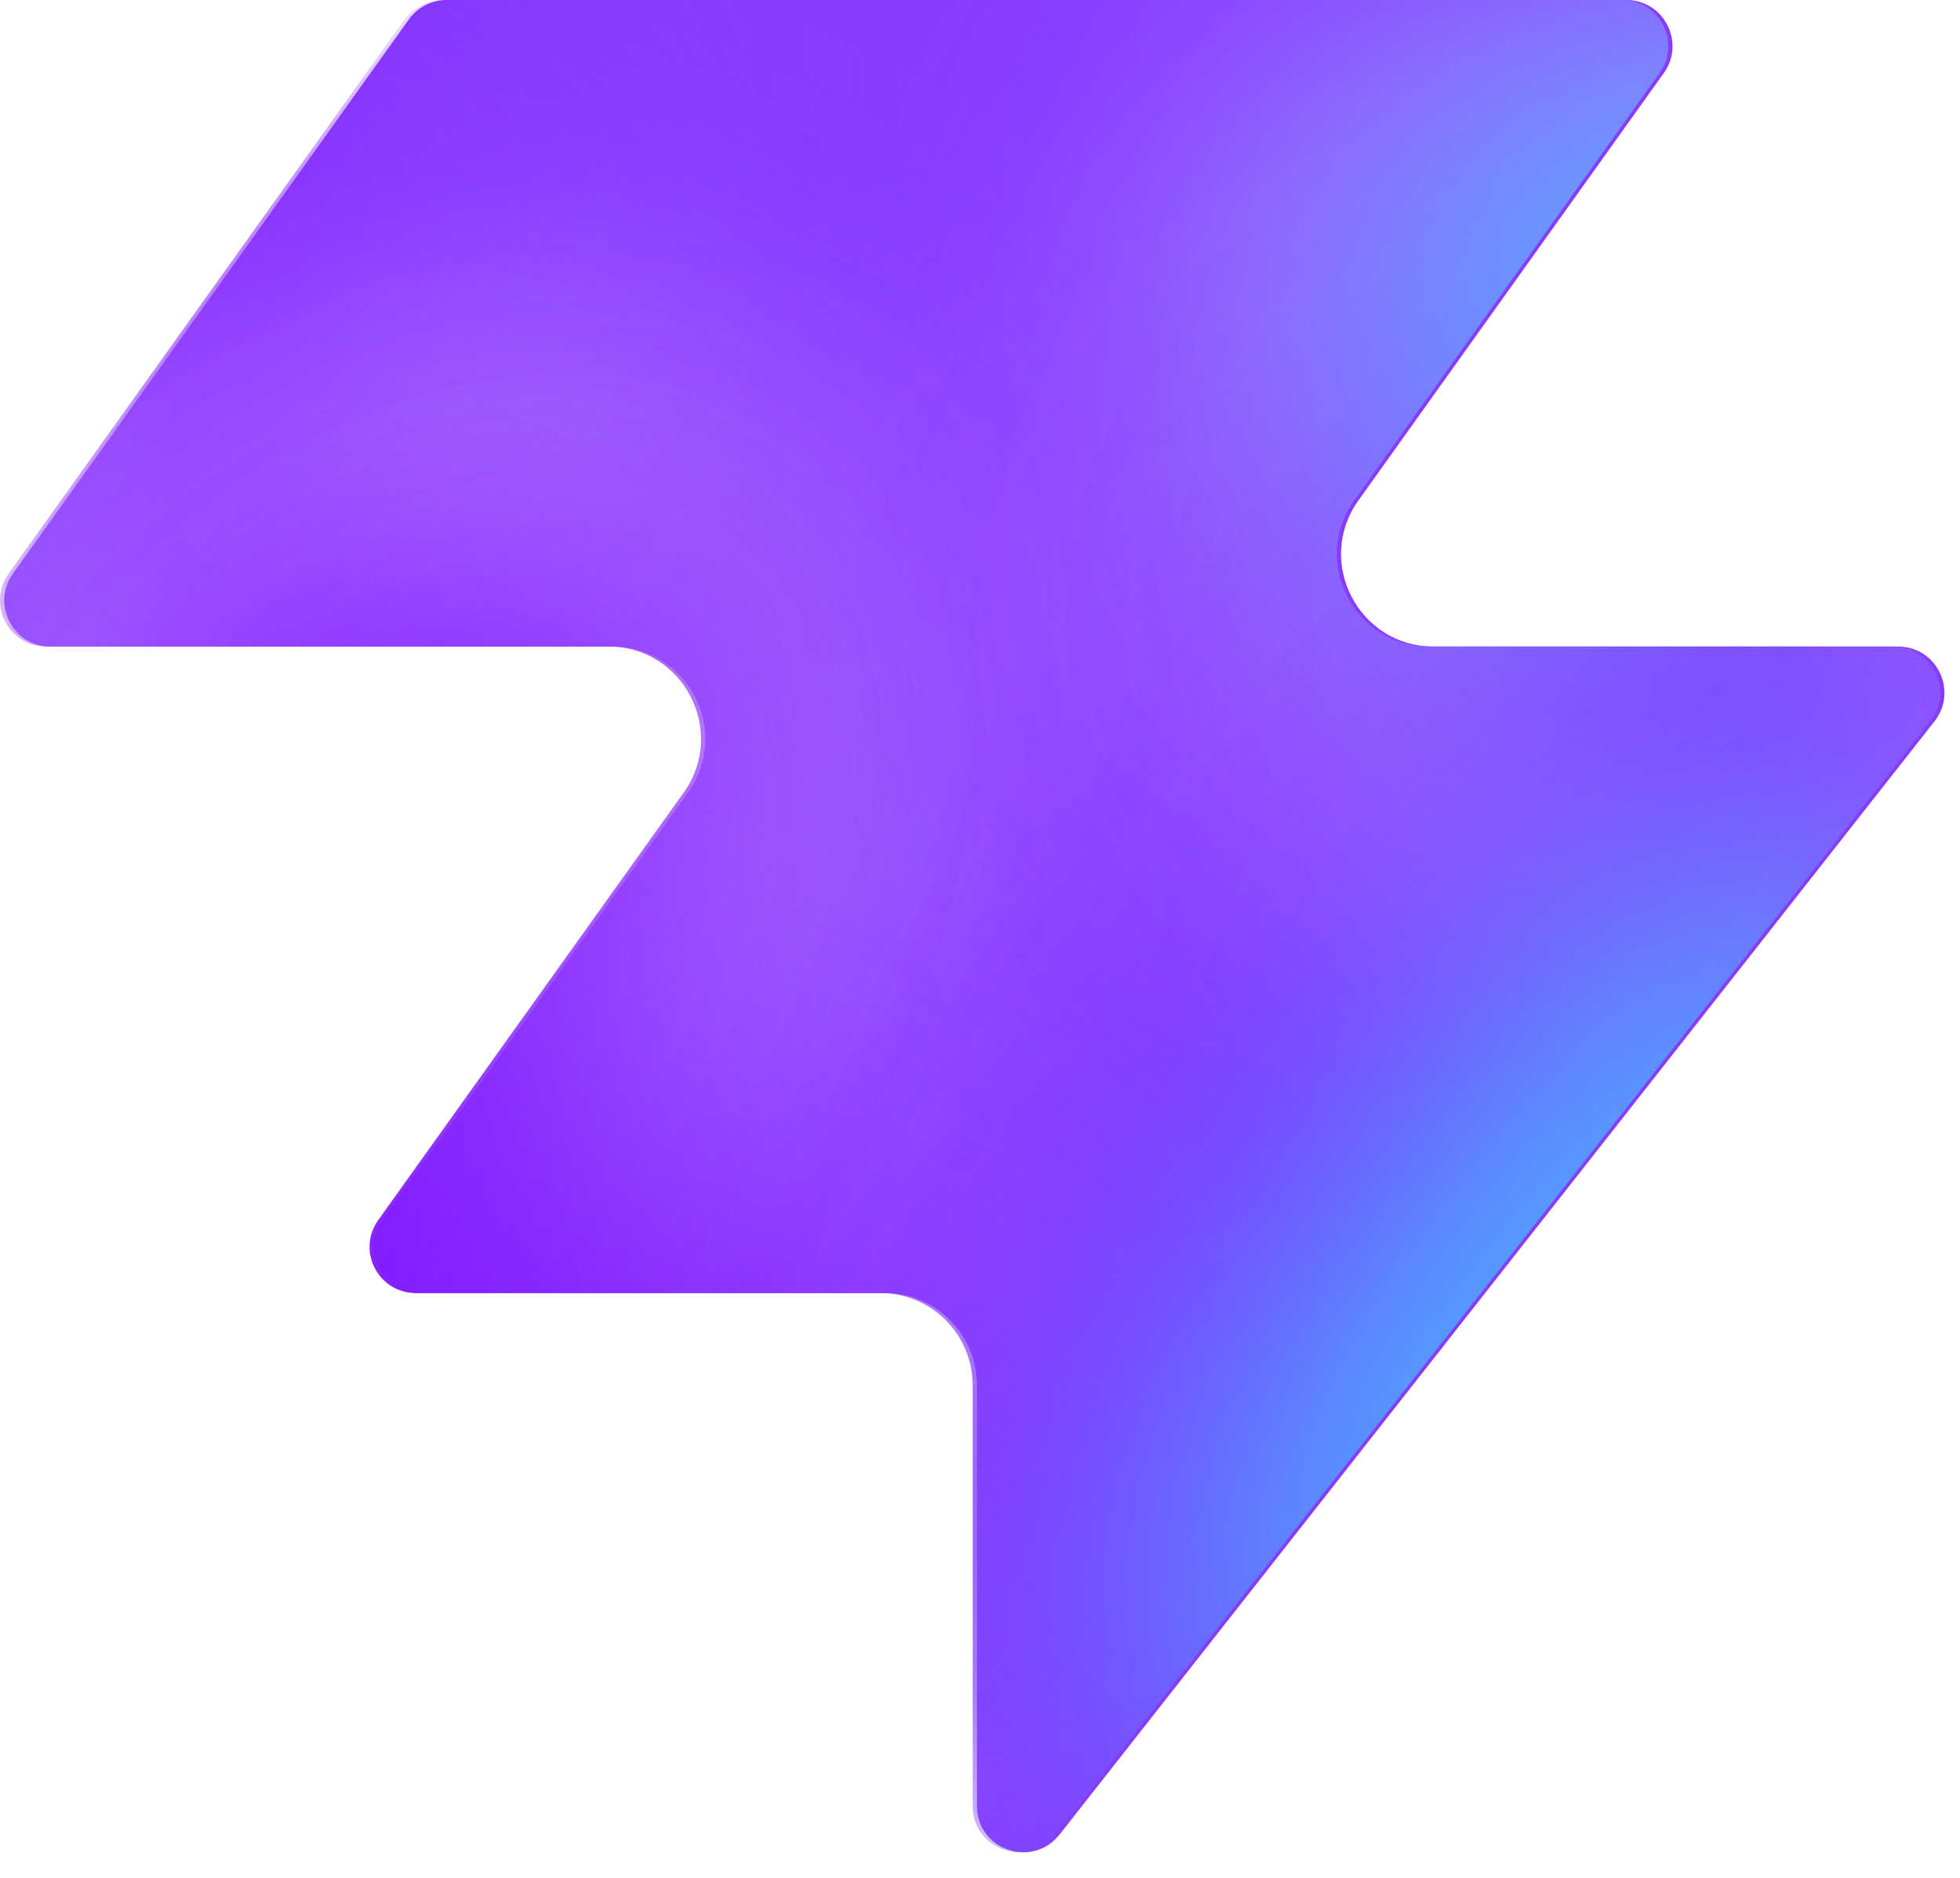
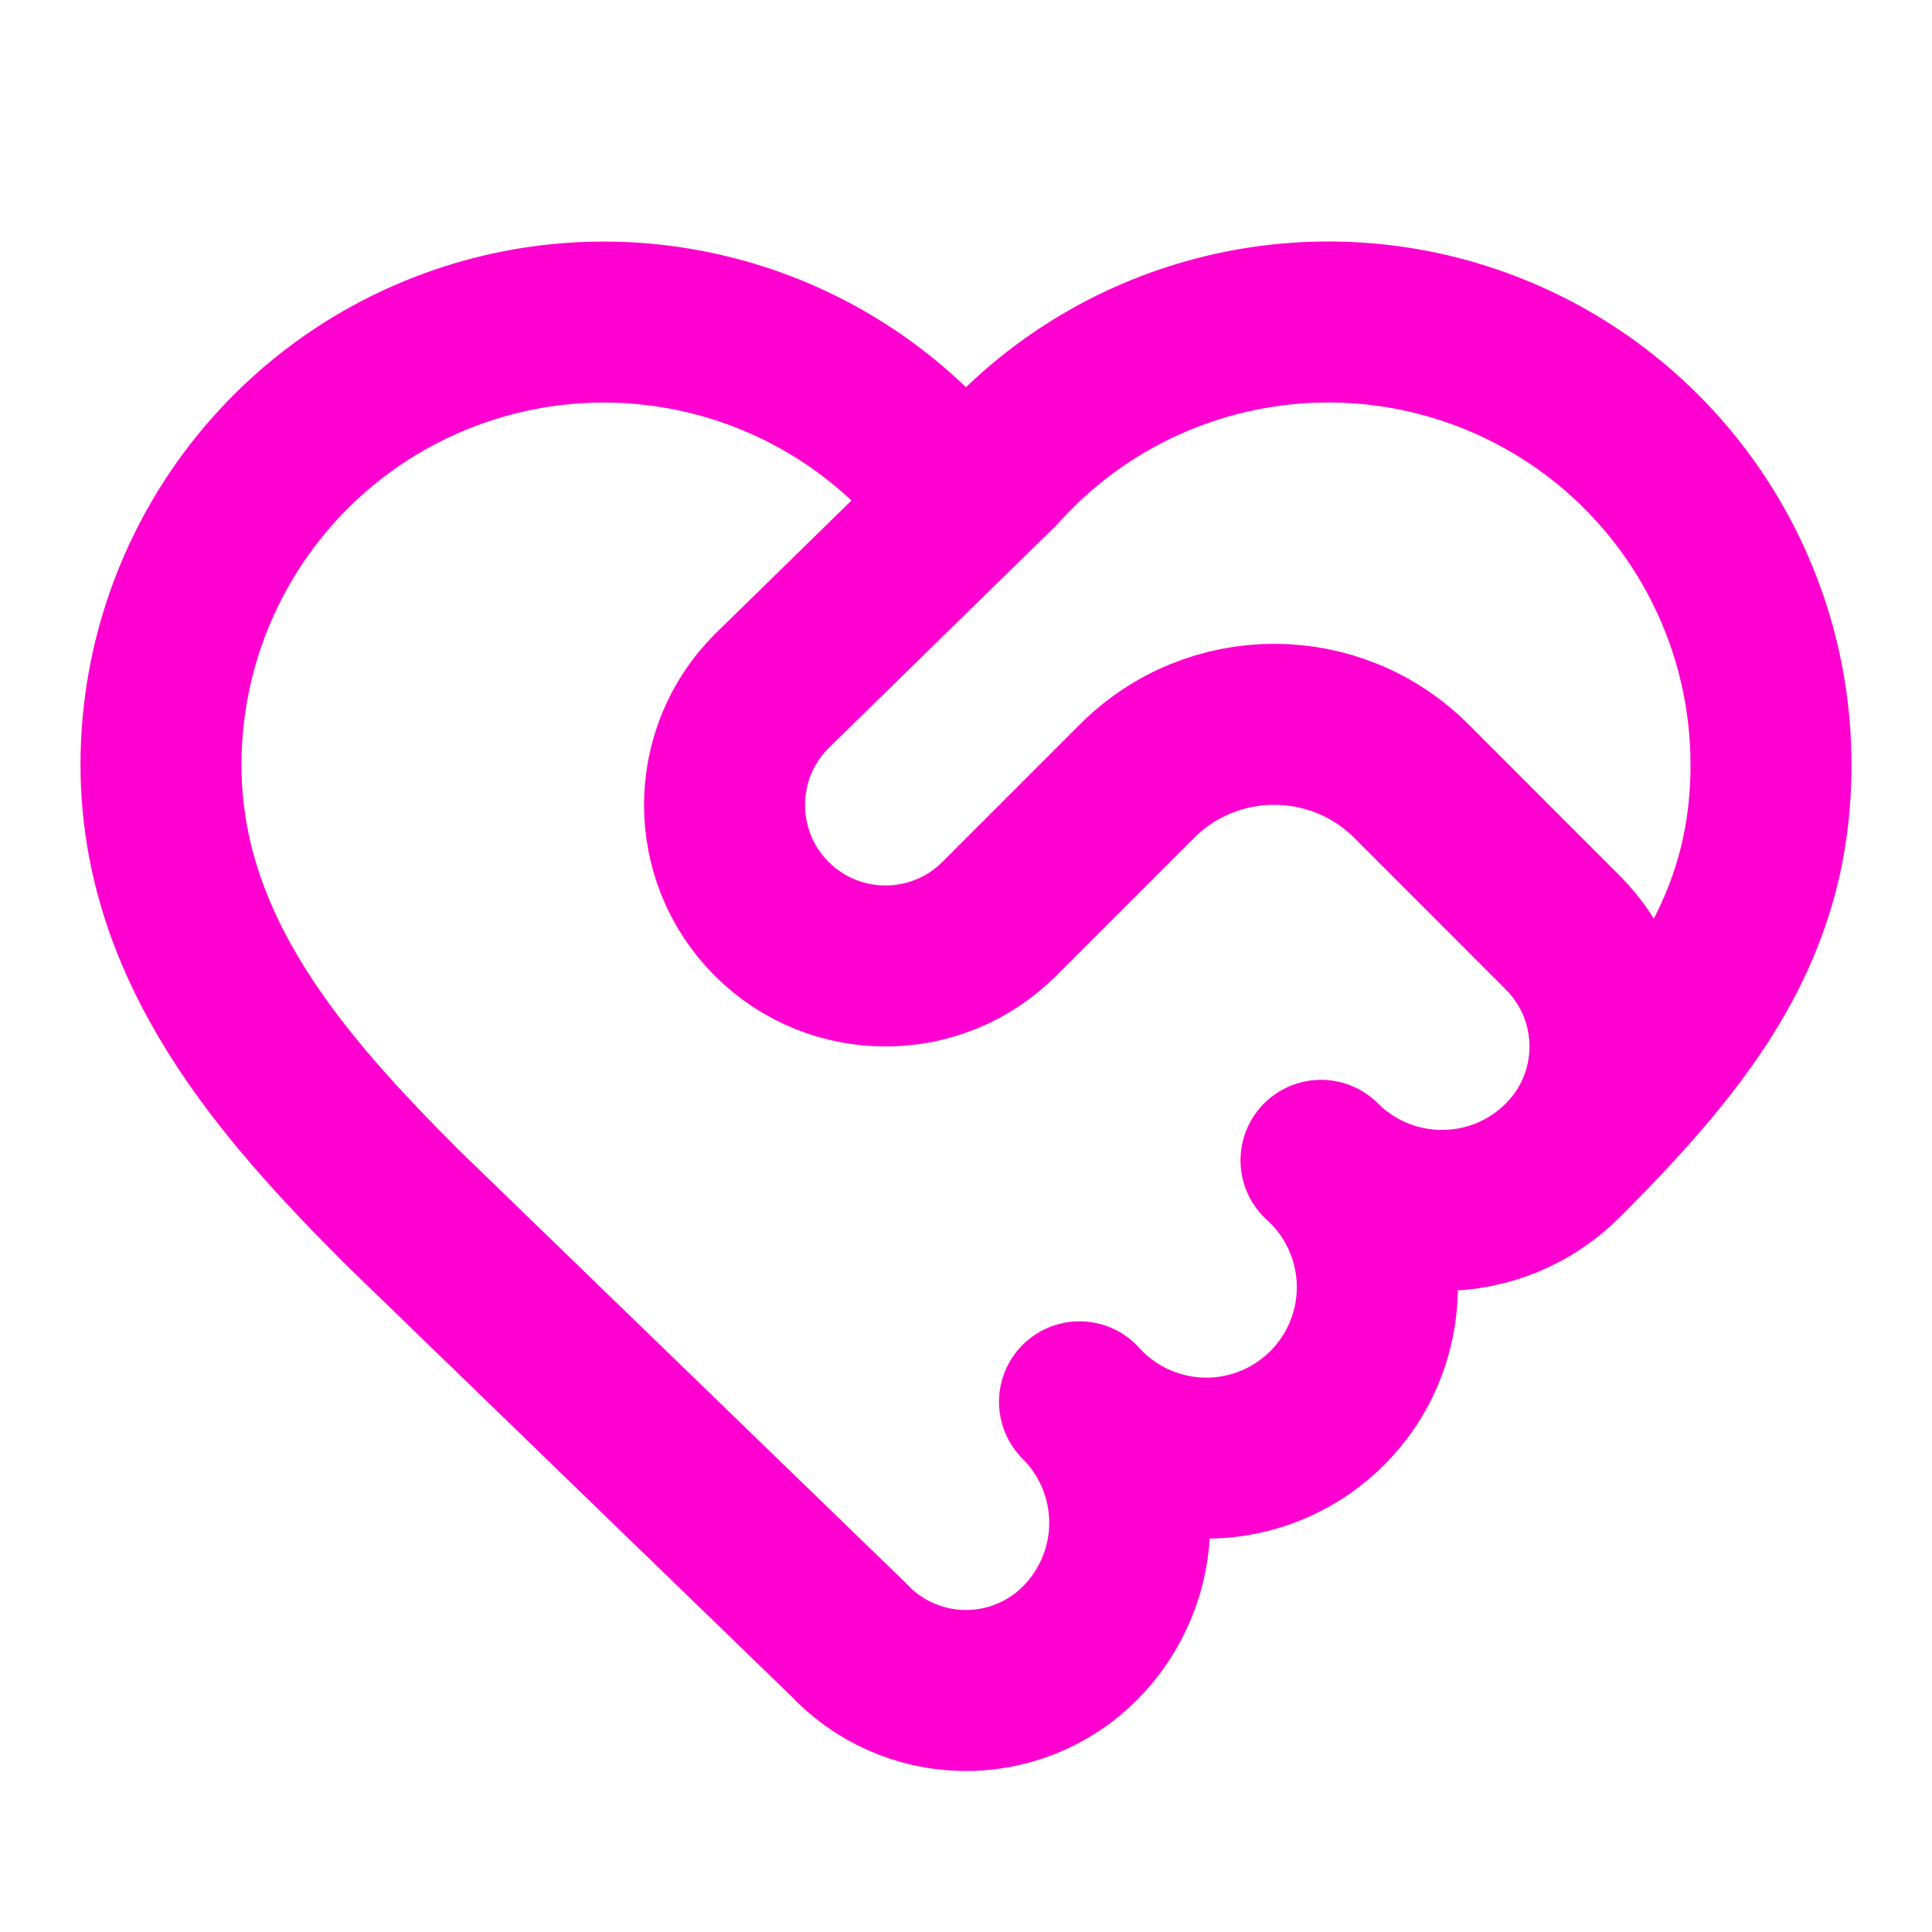
- <svg xmlns="http://www.w3.org/2000/svg" width="48" height="46" fill="none" viewBox="0 0 48 46">
-   <path fill="#863bff" d="M25.946 44.938c-.664.845-2.021.375-2.021-.698V33.937a2.26 2.26 0 0 0-2.262-2.262H10.287c-.92 0-1.456-1.04-.92-1.788l7.48-10.471c1.07-1.497 0-3.578-1.842-3.578H1.237c-.92 0-1.456-1.04-.92-1.788L10.013.474c.214-.297.556-.474.92-.474h28.894c.92 0 1.456 1.04.92 1.788l-7.48 10.471c-1.07 1.498 0 3.579 1.842 3.579h11.377c.943 0 1.473 1.088.89 1.83L25.947 44.94z" style="fill:#863bff;fill:color(display-p3 .525 .23 1);fill-opacity:1" />
-   <mask id="a" width="48" height="46" x="0" y="0" maskUnits="userSpaceOnUse" style="mask-type:alpha">
-     <path fill="#000" d="M25.842 44.938c-.664.844-2.021.375-2.021-.698V33.937a2.26 2.26 0 0 0-2.262-2.262H10.183c-.92 0-1.456-1.04-.92-1.788l7.48-10.471c1.07-1.498 0-3.579-1.842-3.579H1.133c-.92 0-1.456-1.04-.92-1.787L9.91.473c.214-.297.556-.474.92-.474h28.894c.92 0 1.456 1.04.92 1.788l-7.48 10.471c-1.07 1.498 0 3.578 1.842 3.578h11.377c.943 0 1.473 1.088.89 1.832L25.843 44.94z" style="fill:#000;fill-opacity:1" />
-   </mask>
-   <g mask="url(#a)">
-     <g filter="url(#b)">
-       <ellipse cx="5.508" cy="14.704" fill="#ede6ff" rx="5.508" ry="14.704" style="fill:#ede6ff;fill:color(display-p3 .927 .903 1);fill-opacity:1" transform="matrix(.00324 1 1 -.00324 -4.47 31.516)" />
-     </g>
-     <g filter="url(#c)">
-       <ellipse cx="10.399" cy="29.851" fill="#ede6ff" rx="10.399" ry="29.851" style="fill:#ede6ff;fill:color(display-p3 .927 .903 1);fill-opacity:1" transform="matrix(.00324 1 1 -.00324 -39.328 7.883)" />
-     </g>
-     <g filter="url(#d)">
-       <ellipse cx="5.508" cy="30.487" fill="#7e14ff" rx="5.508" ry="30.487" style="fill:#7e14ff;fill:color(display-p3 .492 .077 1);fill-opacity:1" transform="rotate(89.814 -25.913 -14.639)scale(1 -1)" />
-     </g>
-     <g filter="url(#e)">
-       <ellipse cx="5.508" cy="30.599" fill="#7e14ff" rx="5.508" ry="30.599" style="fill:#7e14ff;fill:color(display-p3 .492 .077 1);fill-opacity:1" transform="rotate(89.814 -32.644 -3.334)scale(1 -1)" />
-     </g>
-     <g filter="url(#f)">
-       <ellipse cx="5.508" cy="30.599" fill="#7e14ff" rx="5.508" ry="30.599" style="fill:#7e14ff;fill:color(display-p3 .492 .077 1);fill-opacity:1" transform="matrix(.00324 1 1 -.00324 -34.34 30.47)" />
-     </g>
-     <g filter="url(#g)">
-       <ellipse cx="14.072" cy="22.078" fill="#ede6ff" rx="14.072" ry="22.078" style="fill:#ede6ff;fill:color(display-p3 .927 .903 1);fill-opacity:1" transform="rotate(93.35 24.506 48.493)scale(-1 1)" />
-     </g>
-     <g filter="url(#h)">
-       <ellipse cx="3.47" cy="21.501" fill="#7e14ff" rx="3.47" ry="21.501" style="fill:#7e14ff;fill:color(display-p3 .492 .077 1);fill-opacity:1" transform="rotate(89.009 28.708 47.59)scale(-1 1)" />
-     </g>
-     <g filter="url(#i)">
-       <ellipse cx="3.47" cy="21.501" fill="#7e14ff" rx="3.47" ry="21.501" style="fill:#7e14ff;fill:color(display-p3 .492 .077 1);fill-opacity:1" transform="rotate(89.009 28.708 47.59)scale(-1 1)" />
-     </g>
-     <g filter="url(#j)">
-       <ellipse cx=".387" cy="8.972" fill="#7e14ff" rx="4.407" ry="29.108" style="fill:#7e14ff;fill:color(display-p3 .492 .077 1);fill-opacity:1" transform="rotate(39.51 .387 8.972)" />
-     </g>
-     <g filter="url(#k)">
-       <ellipse cx="47.523" cy="-6.092" fill="#7e14ff" rx="4.407" ry="29.108" style="fill:#7e14ff;fill:color(display-p3 .492 .077 1);fill-opacity:1" transform="rotate(37.892 47.523 -6.092)" />
-     </g>
-     <g filter="url(#l)">
-       <ellipse cx="41.412" cy="6.333" fill="#47bfff" rx="5.971" ry="9.665" style="fill:#47bfff;fill:color(display-p3 .28 .748 1);fill-opacity:1" transform="rotate(37.892 41.412 6.333)" />
-     </g>
-     <g filter="url(#m)">
-       <ellipse cx="-1.879" cy="38.332" fill="#7e14ff" rx="4.407" ry="29.108" style="fill:#7e14ff;fill:color(display-p3 .492 .077 1);fill-opacity:1" transform="rotate(37.892 -1.88 38.332)" />
-     </g>
-     <g filter="url(#n)">
-       <ellipse cx="-1.879" cy="38.332" fill="#7e14ff" rx="4.407" ry="29.108" style="fill:#7e14ff;fill:color(display-p3 .492 .077 1);fill-opacity:1" transform="rotate(37.892 -1.88 38.332)" />
-     </g>
-     <g filter="url(#o)">
-       <ellipse cx="35.651" cy="29.907" fill="#7e14ff" rx="4.407" ry="29.108" style="fill:#7e14ff;fill:color(display-p3 .492 .077 1);fill-opacity:1" transform="rotate(37.892 35.651 29.907)" />
-     </g>
-     <g filter="url(#p)">
-       <ellipse cx="38.418" cy="32.4" fill="#47bfff" rx="5.971" ry="15.297" style="fill:#47bfff;fill:color(display-p3 .28 .748 1);fill-opacity:1" transform="rotate(37.892 38.418 32.4)" />
-     </g>
-   </g>
-   <defs>
-     <filter id="b" width="60.045" height="41.654" x="-19.77" y="16.149" color-interpolation-filters="sRGB" filterUnits="userSpaceOnUse">
-       <feFlood flood-opacity="0" result="BackgroundImageFix" />
-       <feBlend in="SourceGraphic" in2="BackgroundImageFix" result="shape" />
-       <feGaussianBlur result="effect1_foregroundBlur_2002_17158" stdDeviation="7.659" />
-     </filter>
-     <filter id="c" width="90.34" height="51.437" x="-54.613" y="-7.533" color-interpolation-filters="sRGB" filterUnits="userSpaceOnUse">
-       <feFlood flood-opacity="0" result="BackgroundImageFix" />
-       <feBlend in="SourceGraphic" in2="BackgroundImageFix" result="shape" />
-       <feGaussianBlur result="effect1_foregroundBlur_2002_17158" stdDeviation="7.659" />
-     </filter>
-     <filter id="d" width="79.355" height="29.4" x="-49.64" y="2.03" color-interpolation-filters="sRGB" filterUnits="userSpaceOnUse">
-       <feFlood flood-opacity="0" result="BackgroundImageFix" />
-       <feBlend in="SourceGraphic" in2="BackgroundImageFix" result="shape" />
-       <feGaussianBlur result="effect1_foregroundBlur_2002_17158" stdDeviation="4.596" />
-     </filter>
-     <filter id="e" width="79.579" height="29.4" x="-45.045" y="20.029" color-interpolation-filters="sRGB" filterUnits="userSpaceOnUse">
-       <feFlood flood-opacity="0" result="BackgroundImageFix" />
-       <feBlend in="SourceGraphic" in2="BackgroundImageFix" result="shape" />
-       <feGaussianBlur result="effect1_foregroundBlur_2002_17158" stdDeviation="4.596" />
-     </filter>
-     <filter id="f" width="79.579" height="29.4" x="-43.513" y="21.178" color-interpolation-filters="sRGB" filterUnits="userSpaceOnUse">
-       <feFlood flood-opacity="0" result="BackgroundImageFix" />
-       <feBlend in="SourceGraphic" in2="BackgroundImageFix" result="shape" />
-       <feGaussianBlur result="effect1_foregroundBlur_2002_17158" stdDeviation="4.596" />
-     </filter>
-     <filter id="g" width="74.749" height="58.852" x="15.756" y="-17.901" color-interpolation-filters="sRGB" filterUnits="userSpaceOnUse">
-       <feFlood flood-opacity="0" result="BackgroundImageFix" />
-       <feBlend in="SourceGraphic" in2="BackgroundImageFix" result="shape" />
-       <feGaussianBlur result="effect1_foregroundBlur_2002_17158" stdDeviation="7.659" />
-     </filter>
-     <filter id="h" width="61.377" height="25.362" x="23.548" y="2.284" color-interpolation-filters="sRGB" filterUnits="userSpaceOnUse">
-       <feFlood flood-opacity="0" result="BackgroundImageFix" />
-       <feBlend in="SourceGraphic" in2="BackgroundImageFix" result="shape" />
-       <feGaussianBlur result="effect1_foregroundBlur_2002_17158" stdDeviation="4.596" />
-     </filter>
-     <filter id="i" width="61.377" height="25.362" x="23.548" y="2.284" color-interpolation-filters="sRGB" filterUnits="userSpaceOnUse">
-       <feFlood flood-opacity="0" result="BackgroundImageFix" />
-       <feBlend in="SourceGraphic" in2="BackgroundImageFix" result="shape" />
-       <feGaussianBlur result="effect1_foregroundBlur_2002_17158" stdDeviation="4.596" />
-     </filter>
-     <filter id="j" width="56.045" height="63.649" x="-27.636" y="-22.853" color-interpolation-filters="sRGB" filterUnits="userSpaceOnUse">
-       <feFlood flood-opacity="0" result="BackgroundImageFix" />
-       <feBlend in="SourceGraphic" in2="BackgroundImageFix" result="shape" />
-       <feGaussianBlur result="effect1_foregroundBlur_2002_17158" stdDeviation="4.596" />
-     </filter>
-     <filter id="k" width="54.814" height="64.646" x="20.116" y="-38.415" color-interpolation-filters="sRGB" filterUnits="userSpaceOnUse">
-       <feFlood flood-opacity="0" result="BackgroundImageFix" />
-       <feBlend in="SourceGraphic" in2="BackgroundImageFix" result="shape" />
-       <feGaussianBlur result="effect1_foregroundBlur_2002_17158" stdDeviation="4.596" />
-     </filter>
-     <filter id="l" width="33.541" height="35.313" x="24.641" y="-11.323" color-interpolation-filters="sRGB" filterUnits="userSpaceOnUse">
-       <feFlood flood-opacity="0" result="BackgroundImageFix" />
-       <feBlend in="SourceGraphic" in2="BackgroundImageFix" result="shape" />
-       <feGaussianBlur result="effect1_foregroundBlur_2002_17158" stdDeviation="4.596" />
-     </filter>
-     <filter id="m" width="54.814" height="64.646" x="-29.286" y="6.009" color-interpolation-filters="sRGB" filterUnits="userSpaceOnUse">
-       <feFlood flood-opacity="0" result="BackgroundImageFix" />
-       <feBlend in="SourceGraphic" in2="BackgroundImageFix" result="shape" />
-       <feGaussianBlur result="effect1_foregroundBlur_2002_17158" stdDeviation="4.596" />
-     </filter>
-     <filter id="n" width="54.814" height="64.646" x="-29.286" y="6.009" color-interpolation-filters="sRGB" filterUnits="userSpaceOnUse">
-       <feFlood flood-opacity="0" result="BackgroundImageFix" />
-       <feBlend in="SourceGraphic" in2="BackgroundImageFix" result="shape" />
-       <feGaussianBlur result="effect1_foregroundBlur_2002_17158" stdDeviation="4.596" />
-     </filter>
-     <filter id="o" width="54.814" height="64.646" x="8.244" y="-2.416" color-interpolation-filters="sRGB" filterUnits="userSpaceOnUse">
-       <feFlood flood-opacity="0" result="BackgroundImageFix" />
-       <feBlend in="SourceGraphic" in2="BackgroundImageFix" result="shape" />
-       <feGaussianBlur result="effect1_foregroundBlur_2002_17158" stdDeviation="4.596" />
-     </filter>
-     <filter id="p" width="39.409" height="43.623" x="18.713" y="10.588" color-interpolation-filters="sRGB" filterUnits="userSpaceOnUse">
-       <feFlood flood-opacity="0" result="BackgroundImageFix" />
-       <feBlend in="SourceGraphic" in2="BackgroundImageFix" result="shape" />
-       <feGaussianBlur result="effect1_foregroundBlur_2002_17158" stdDeviation="4.596" />
-     </filter>
-   </defs>
+ <svg xmlns="http://www.w3.org/2000/svg" width="256" height="256" viewBox="0 0 24 24" fill="none" stroke="#ff00d0" stroke-width="2" stroke-linecap="round" stroke-linejoin="round" class="lucide lucide-heart-handshake-icon lucide-heart-handshake">
+   <path d="M19.414 14.414C21 12.828 22 11.5 22 9.5a5.5 5.5 0 0 0-9.591-3.676.6.6 0 0 1-.818.001A5.5 5.5 0 0 0 2 9.5c0 2.3 1.5 4 3 5.5l5.535 5.362a2 2 0 0 0 2.879.052 2.12 2.12 0 0 0-.004-3 2.124 2.124 0 1 0 3-3 2.124 2.124 0 0 0 3.004 0 2 2 0 0 0 0-2.828l-1.881-1.882a2.41 2.41 0 0 0-3.409 0l-1.71 1.71a2 2 0 0 1-2.828 0 2 2 0 0 1 0-2.828l2.823-2.762" />
</svg>
